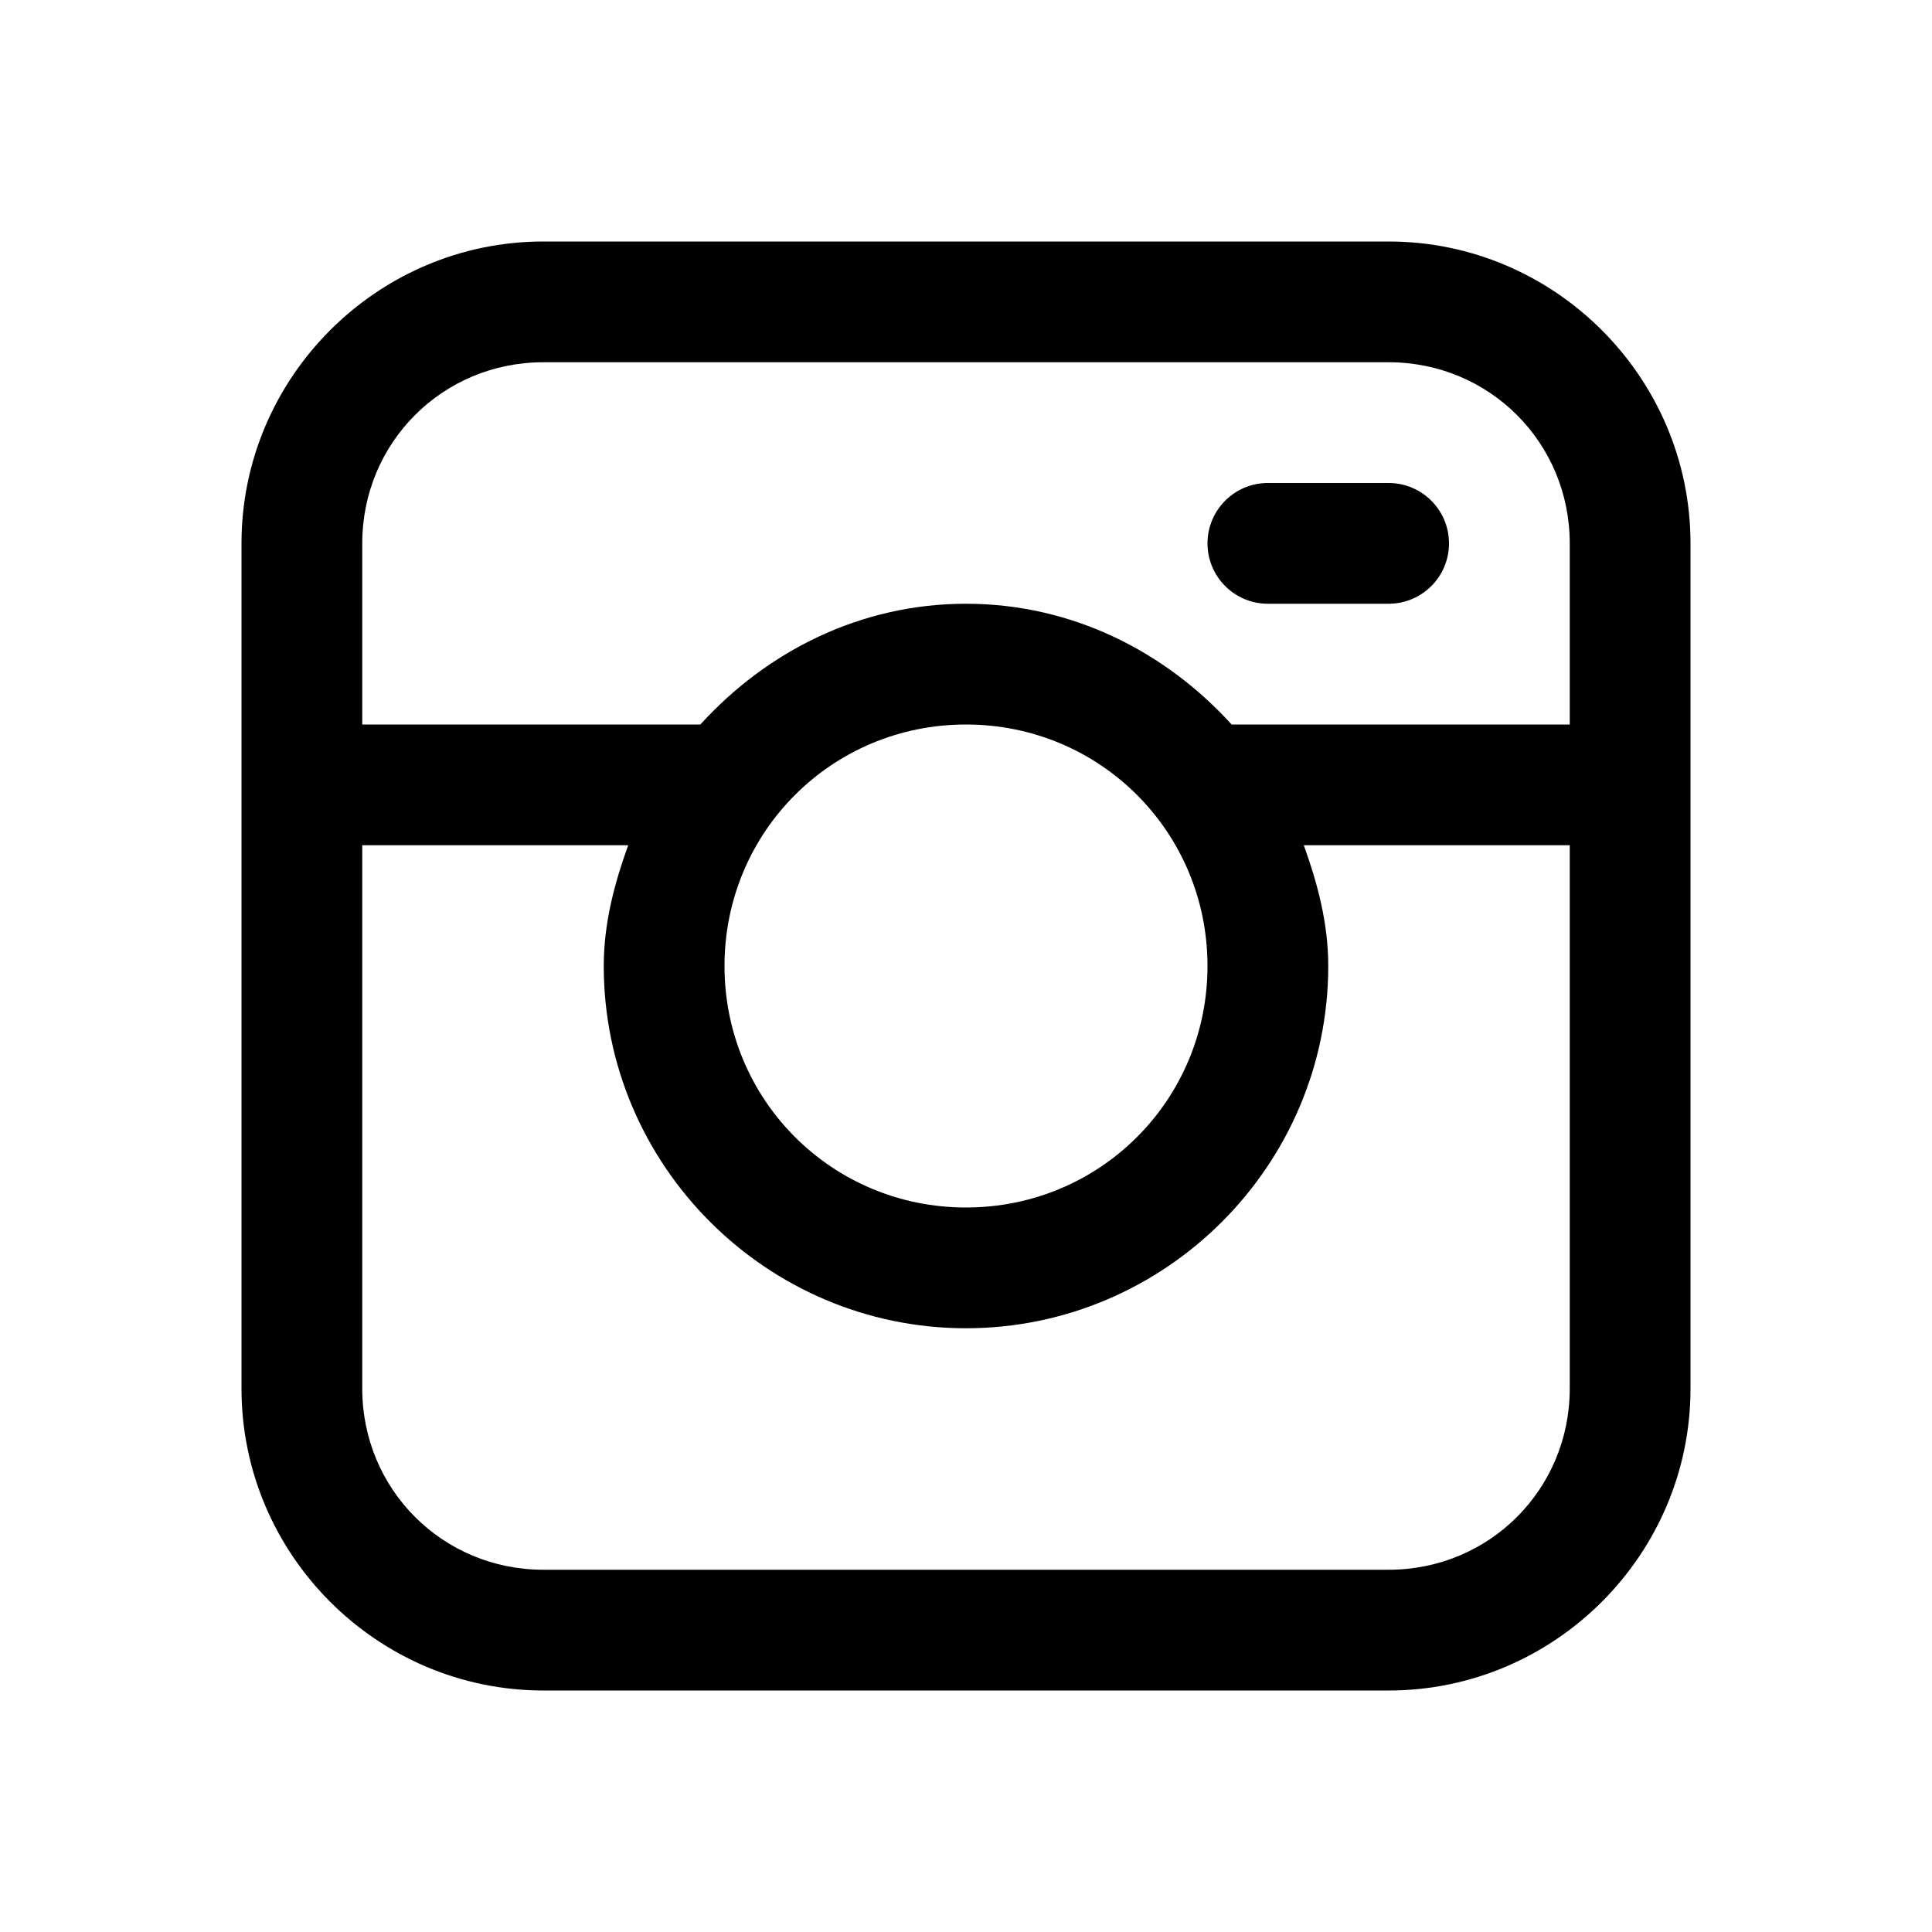
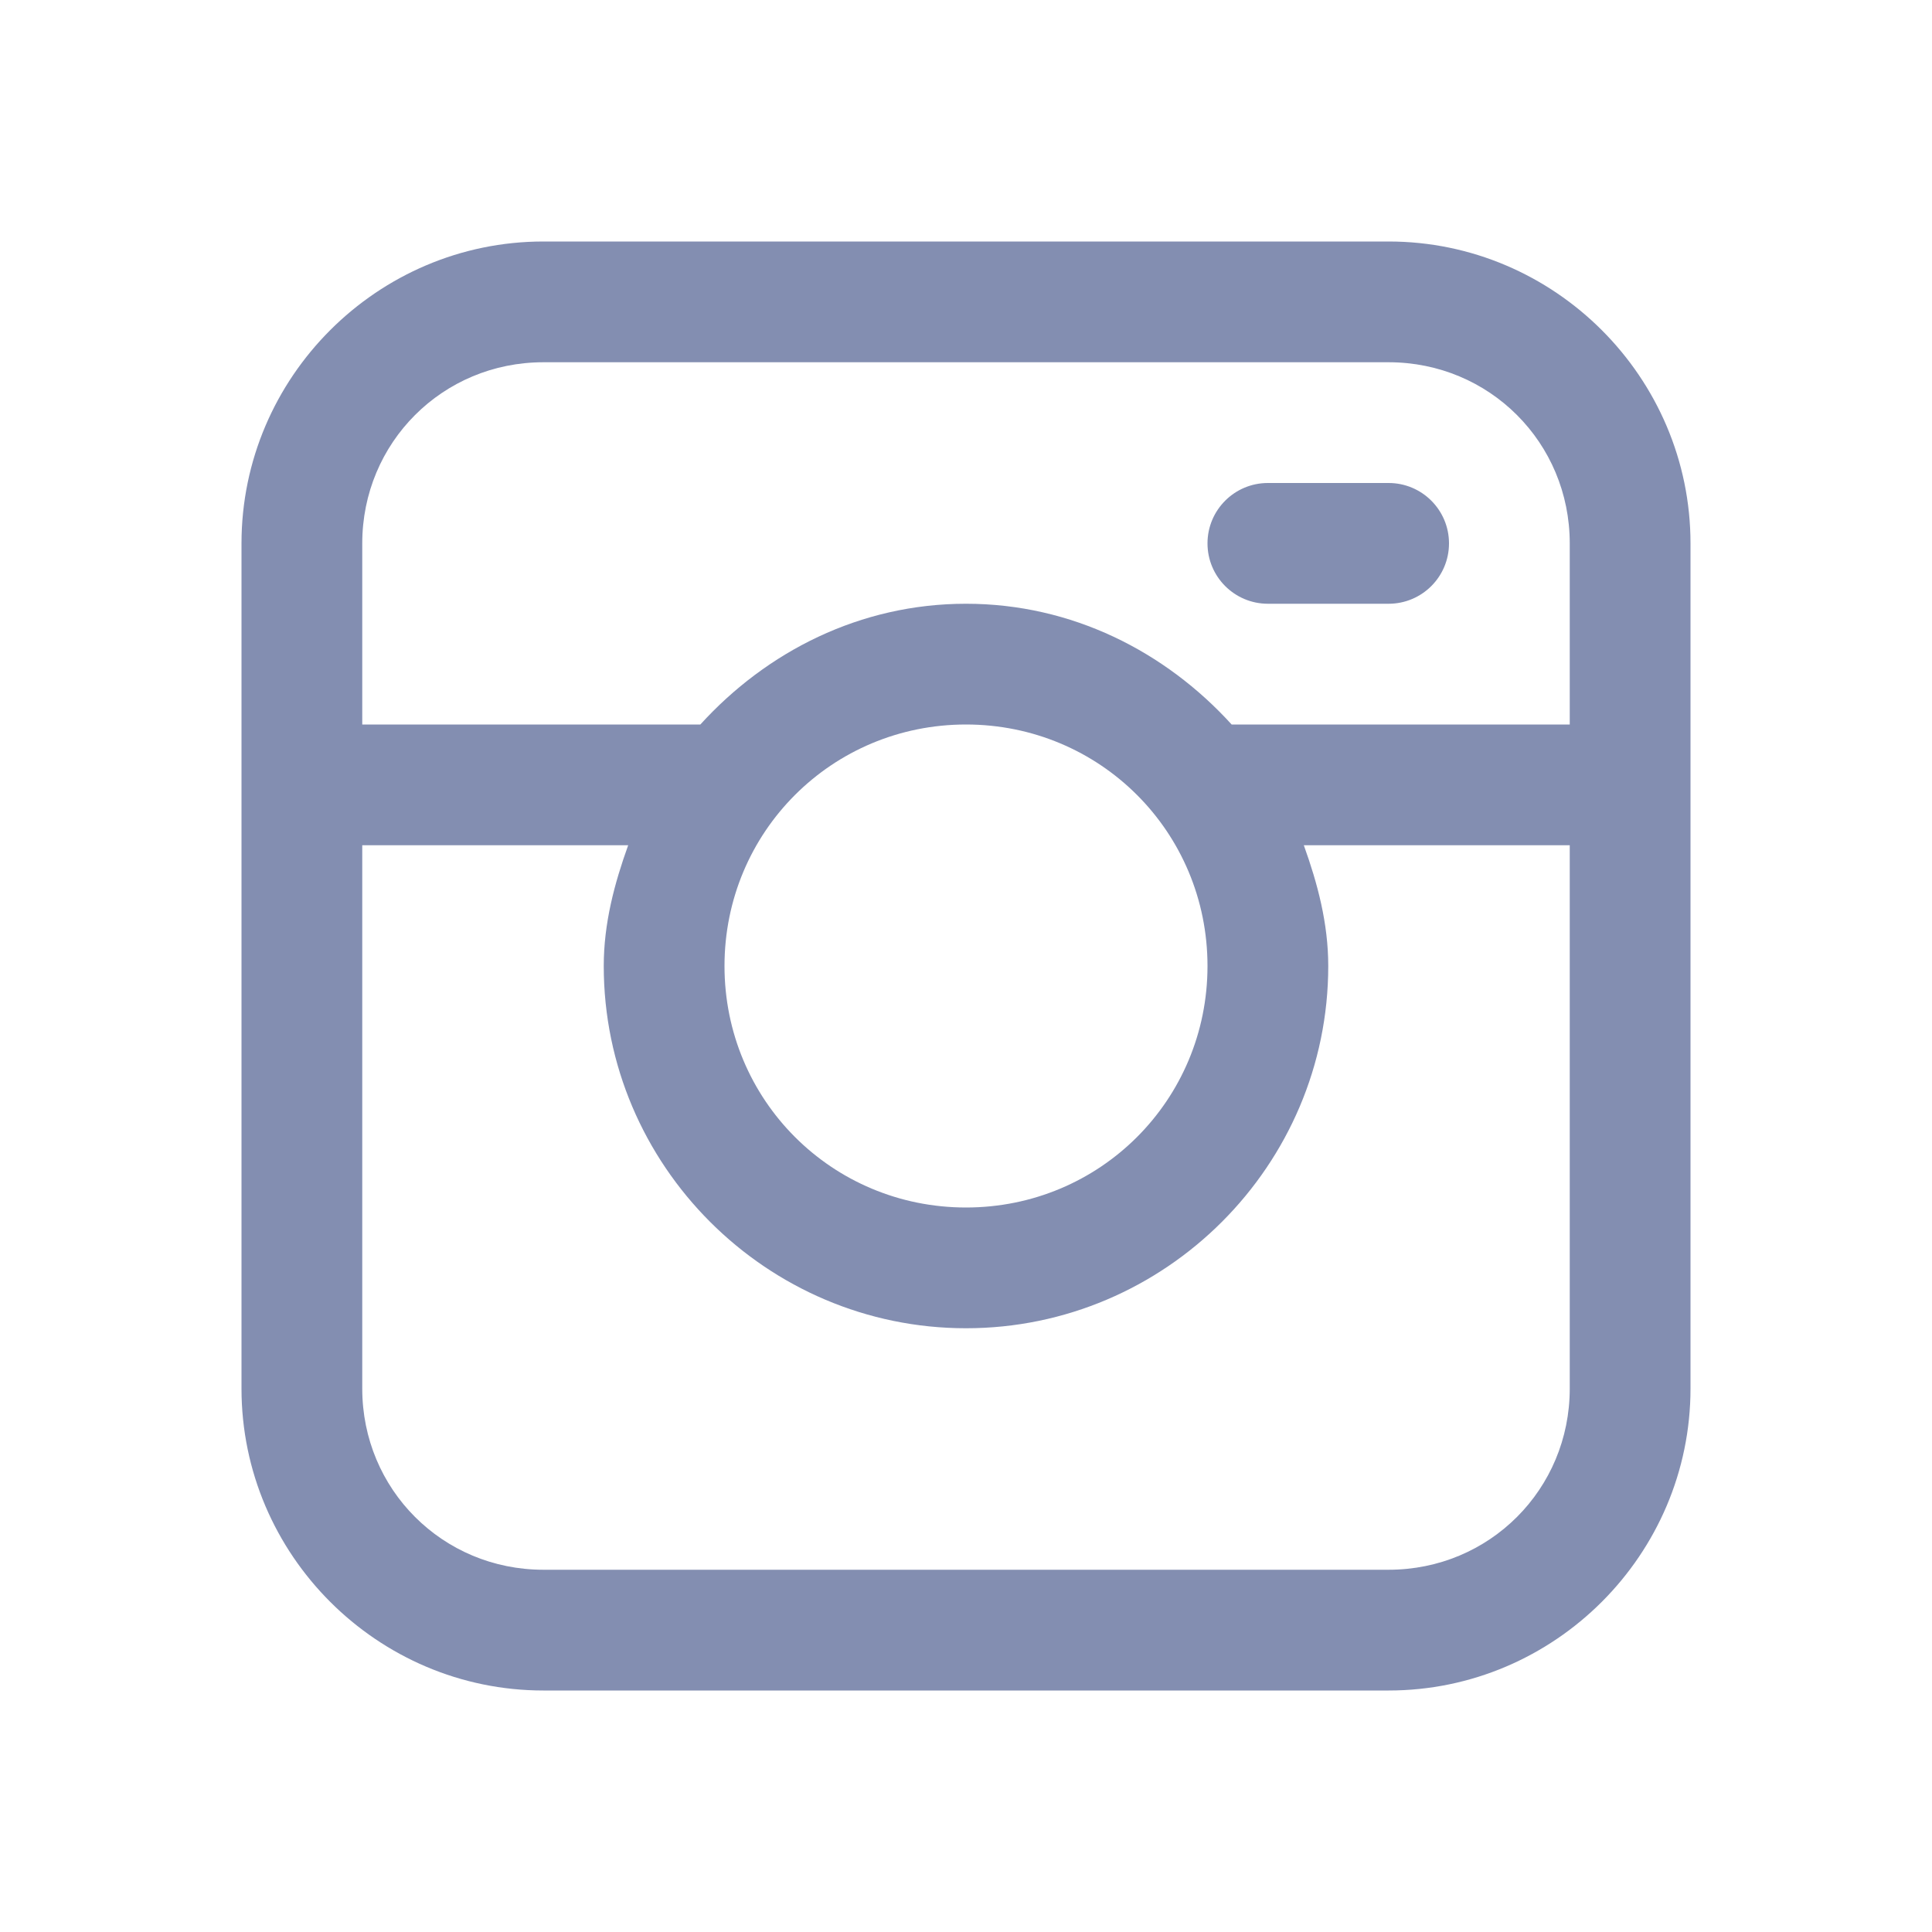
<svg xmlns="http://www.w3.org/2000/svg" viewBox="0 0 48 48" width="144px" height="144px">
-   <path d="M 13.5 6 C 9.375 6 6 9.375 6 13.5 L 6 34.5 C 6 38.625 9.375 42 13.5 42 L 34.5 42 C 38.625 42 42 38.625 42 34.5 L 42 13.5 C 42 9.375 38.625 6 34.5 6 L 13.5 6 z M 13.5 9 L 34.5 9 C 37.003 9 39 10.997 39 13.5 L 39 18 L 30.6 18 C 28.951 16.187 26.631 15 24 15 C 21.369 15 19.049 16.187 17.4 18 L 9 18 L 9 13.5 C 9 10.997 10.997 9 13.5 9 z M 31.5 12 A 1.5 1.5 0 1 0 31.5 15 L 34.5 15 A 1.5 1.5 0 1 0 34.5 12 L 31.5 12 z M 24 18 C 27.331 18 30 20.669 30 24 C 30 27.331 27.331 30 24 30 C 20.669 30 18 27.331 18 24 C 18 20.669 20.669 18 24 18 z M 9 21 L 15.607 21 C 15.266 21.948 15 22.938 15 24 C 15 28.953 19.047 33 24 33 C 28.953 33 33 28.953 33 24 C 33 22.938 32.734 21.948 32.393 21 L 39 21 L 39 34.5 C 39 37.003 37.003 39 34.5 39 L 13.5 39 C 10.997 39 9 37.003 9 34.5 L 9 21 z" />
+   <path fill="#838eb1" d="M 13.5 6 C 9.375 6 6 9.375 6 13.5 L 6 34.5 C 6 38.625 9.375 42 13.5 42 L 34.5 42 C 38.625 42 42 38.625 42 34.5 L 42 13.5 C 42 9.375 38.625 6 34.5 6 L 13.5 6 z M 13.5 9 L 34.5 9 C 37.003 9 39 10.997 39 13.5 L 39 18 L 30.6 18 C 28.951 16.187 26.631 15 24 15 C 21.369 15 19.049 16.187 17.4 18 L 9 18 L 9 13.5 C 9 10.997 10.997 9 13.5 9 z M 31.5 12 A 1.5 1.5 0 1 0 31.5 15 L 34.5 15 A 1.5 1.5 0 1 0 34.5 12 L 31.5 12 z M 24 18 C 27.331 18 30 20.669 30 24 C 30 27.331 27.331 30 24 30 C 20.669 30 18 27.331 18 24 C 18 20.669 20.669 18 24 18 z M 9 21 L 15.607 21 C 15.266 21.948 15 22.938 15 24 C 15 28.953 19.047 33 24 33 C 28.953 33 33 28.953 33 24 C 33 22.938 32.734 21.948 32.393 21 L 39 21 L 39 34.5 C 39 37.003 37.003 39 34.5 39 L 13.5 39 C 10.997 39 9 37.003 9 34.5 L 9 21 z" />
</svg>
